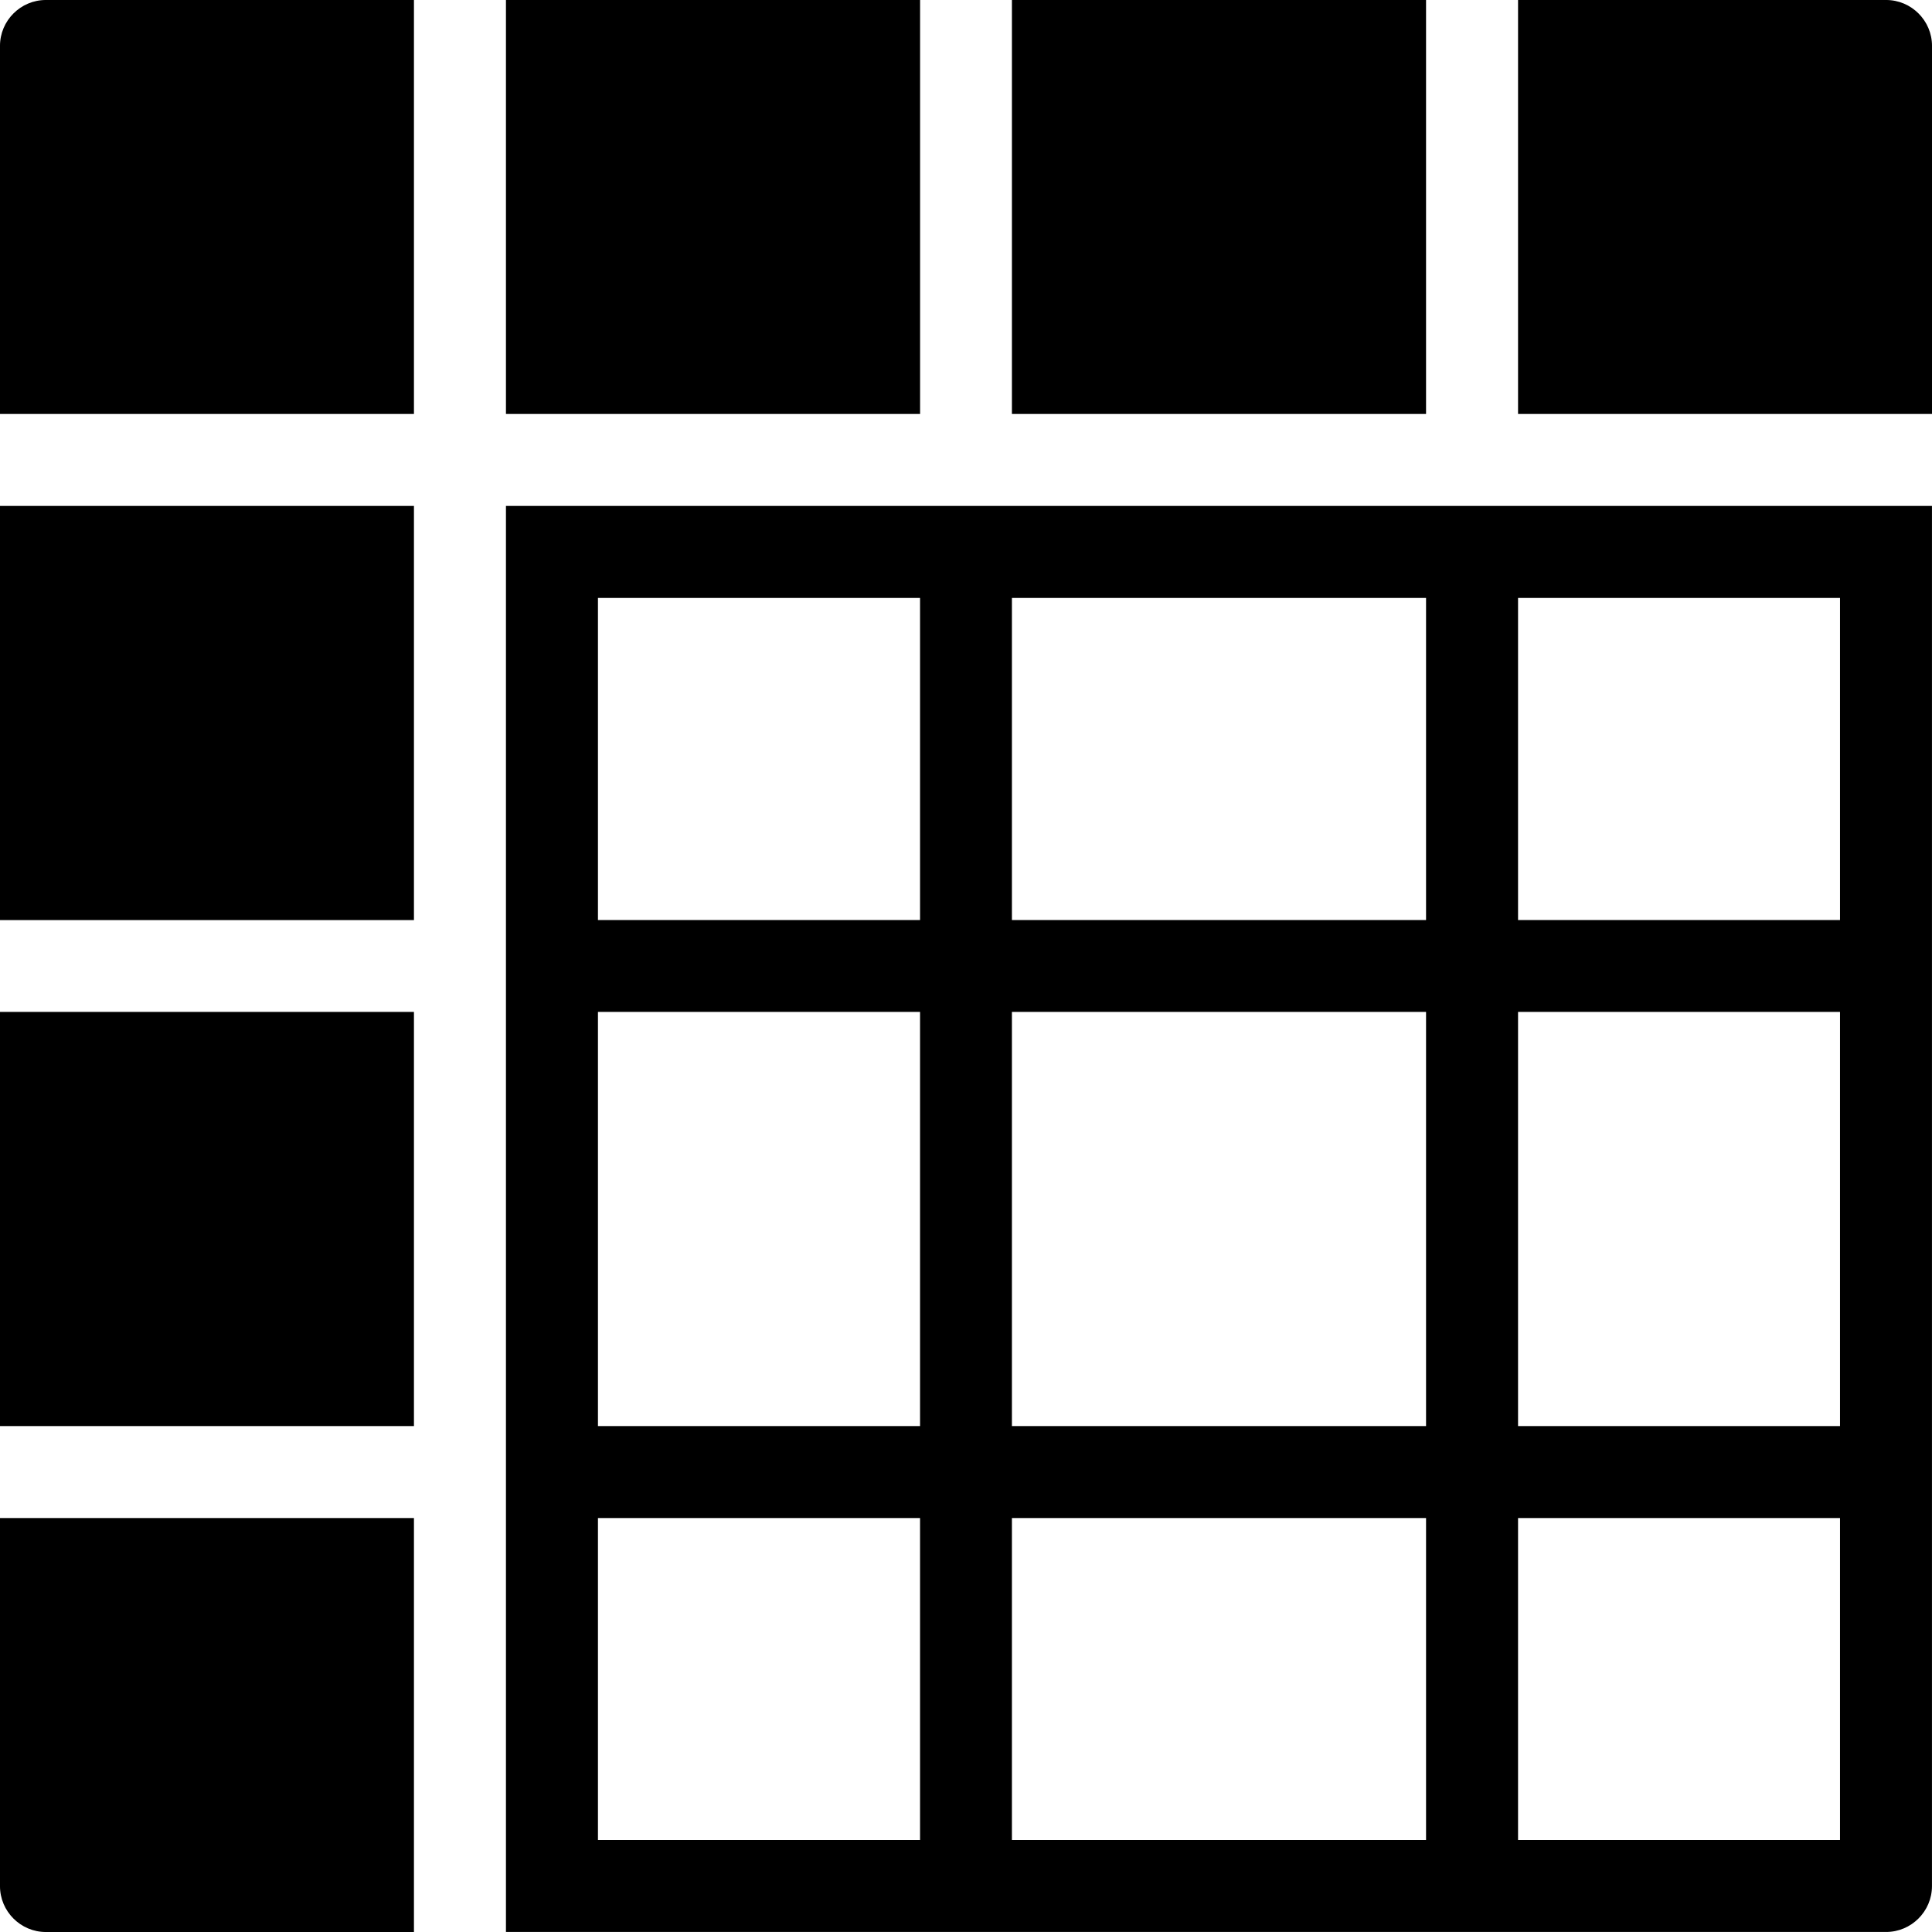
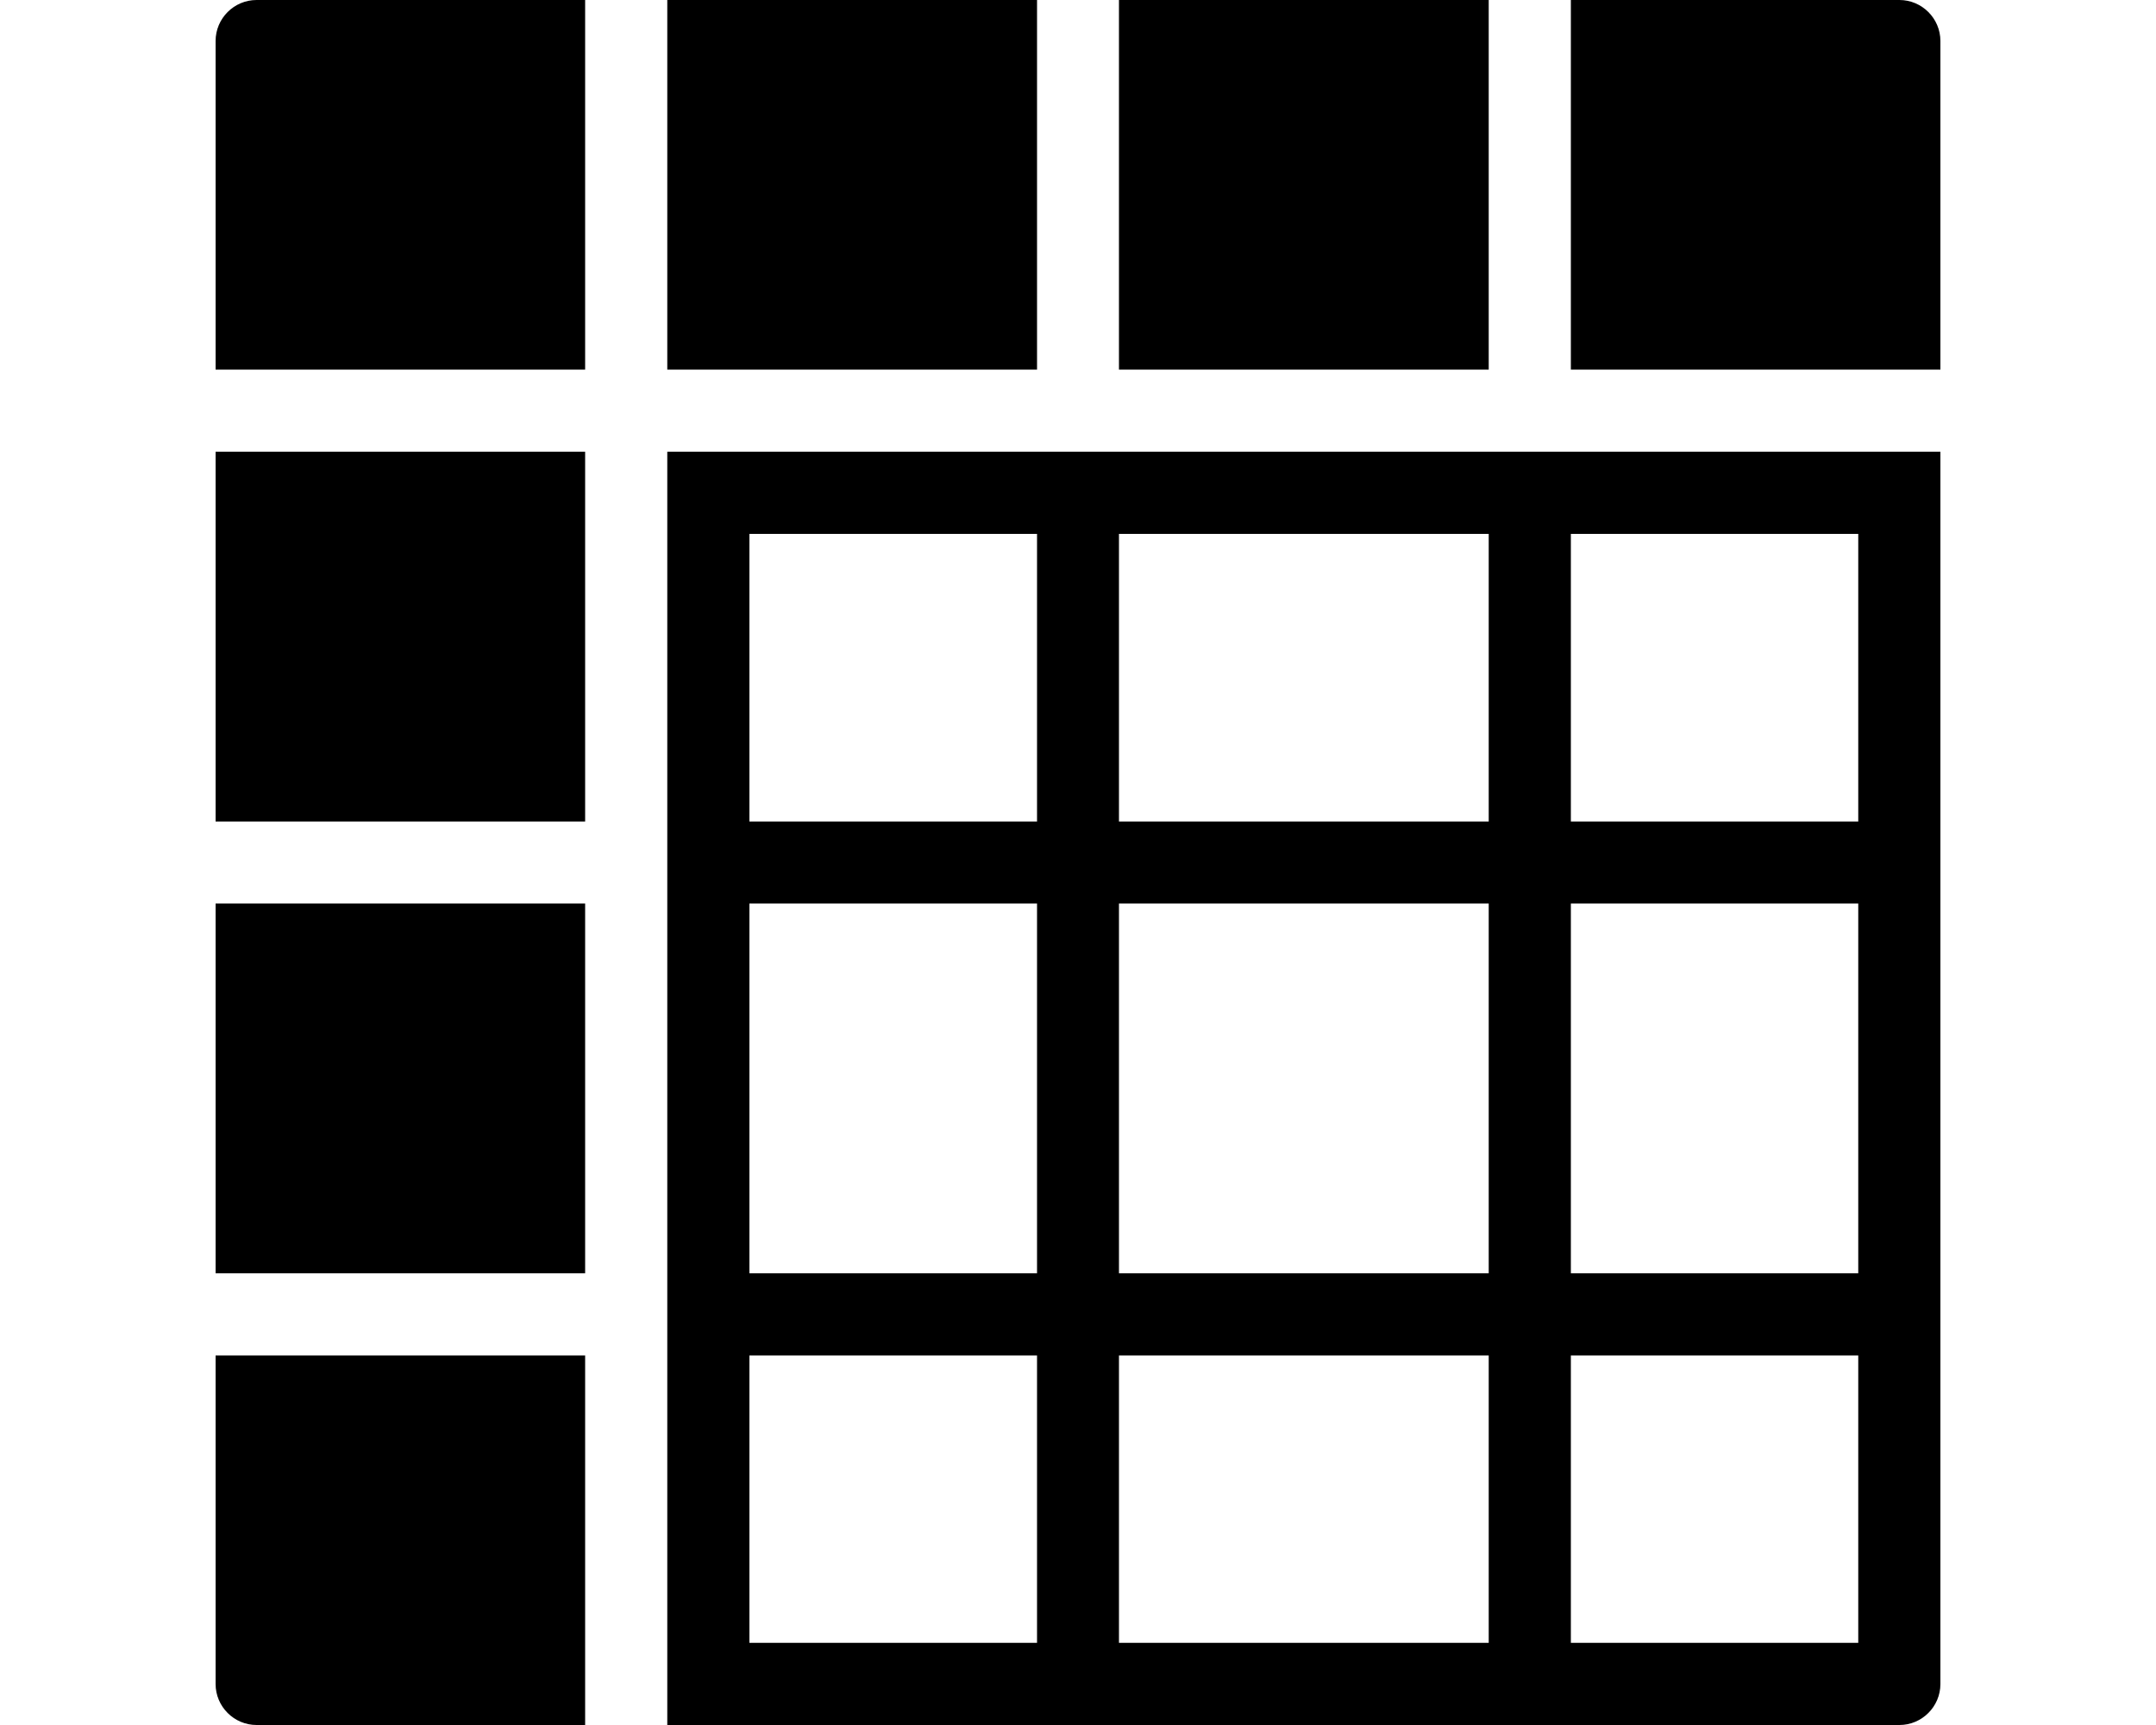
- <svg xmlns="http://www.w3.org/2000/svg" viewBox="0 0 48 48" width="48" height="48" version="1.1" id="svg5">
-   <defs id="defs9" />
-   <g id="surface97464667" transform="matrix(1.058216,0,0,1.058216,-2.45539,-2.45539)">
-     <path style="fill:#000000;fill-opacity:1;fill-rule:nonzero;stroke:none" d="m 3.398,2.32 c -0.594,0 -1.078,0.484 -1.078,1.078 v 8.641 h 9.719 v -9.719 z m 10.801,0 v 9.719 h 9.723 v -9.719 z m 11.879,0 v 9.719 h 9.723 v -9.719 z m 11.883,0 v 9.719 h 9.719 V 3.398 c 0,-0.594 -0.484,-1.078 -1.078,-1.078 z M 2.32,14.199 v 9.723 h 9.719 v -9.723 z m 11.879,0 v 33.48 h 32.402 c 0.594,0 1.078,-0.484 1.078,-1.078 V 14.199 Z m 2.16,2.16 h 7.562 v 7.562 h -7.562 z m 9.719,0 h 9.723 v 7.562 h -9.723 z m 11.883,0 h 7.559 v 7.562 h -7.559 z m -35.641,9.719 v 9.723 h 9.719 v -9.723 z m 14.039,0 h 7.562 v 9.723 h -7.562 z m 9.719,0 h 9.723 v 9.723 h -9.723 z m 11.883,0 h 7.559 v 9.723 H 37.961 Z M 2.32,37.961 v 8.641 c 0,0.594 0.484,1.078 1.078,1.078 h 8.641 v -9.719 z m 14.039,0 h 7.562 v 7.559 h -7.562 z m 9.719,0 h 9.723 v 7.559 h -9.723 z m 11.883,0 h 7.559 v 7.559 h -7.559 z m 0,0" id="path2" />
-   </g>
+ <svg viewBox="0 0 20 16" fill="currentColor">
+   <path d="M 2.38,-3.277552e-8 C 2.171,-3.277552e-8 2,0.171 2,0.38 V 3.428 H 5.428 V -3.277552e-8 Z m 3.81,0 V 3.428 H 9.62 V -3.277552e-8 Z m 4.19,0 V 3.428 h 3.43 V -3.277552e-8 Z m 4.192,0 V 3.428 H 18 V 0.38 C 18,0.171 17.829,-3.277552e-8 17.62,-3.277552e-8 Z M 2,4.19 V 7.62 H 5.428 V 4.19 Z m 4.19,0 V 16 H 17.62 C 17.829,16 18,15.829 18,15.62 V 4.19 Z M 6.952,4.952 H 9.62 V 7.62 H 6.952 Z m 3.428,0 h 3.43 v 2.668 h -3.43 z m 4.192,0 h 2.666 V 7.62 H 14.572 Z M 2,8.38 V 11.81 H 5.428 V 8.38 Z m 4.952,0 H 9.62 V 11.81 H 6.952 Z m 3.428,0 h 3.43 v 3.43 h -3.43 z m 4.192,0 h 2.666 V 11.81 H 14.572 Z M 2,12.572 v 3.048 C 2,15.829 2.171,16 2.38,16 h 3.048 v -3.428 z m 4.952,0 h 2.668 v 2.666 H 6.952 Z m 3.428,0 h 3.43 v 2.666 h -3.43 z m 4.192,0 h 2.666 v 2.666 h -2.666 z m 0,0" />
</svg>
